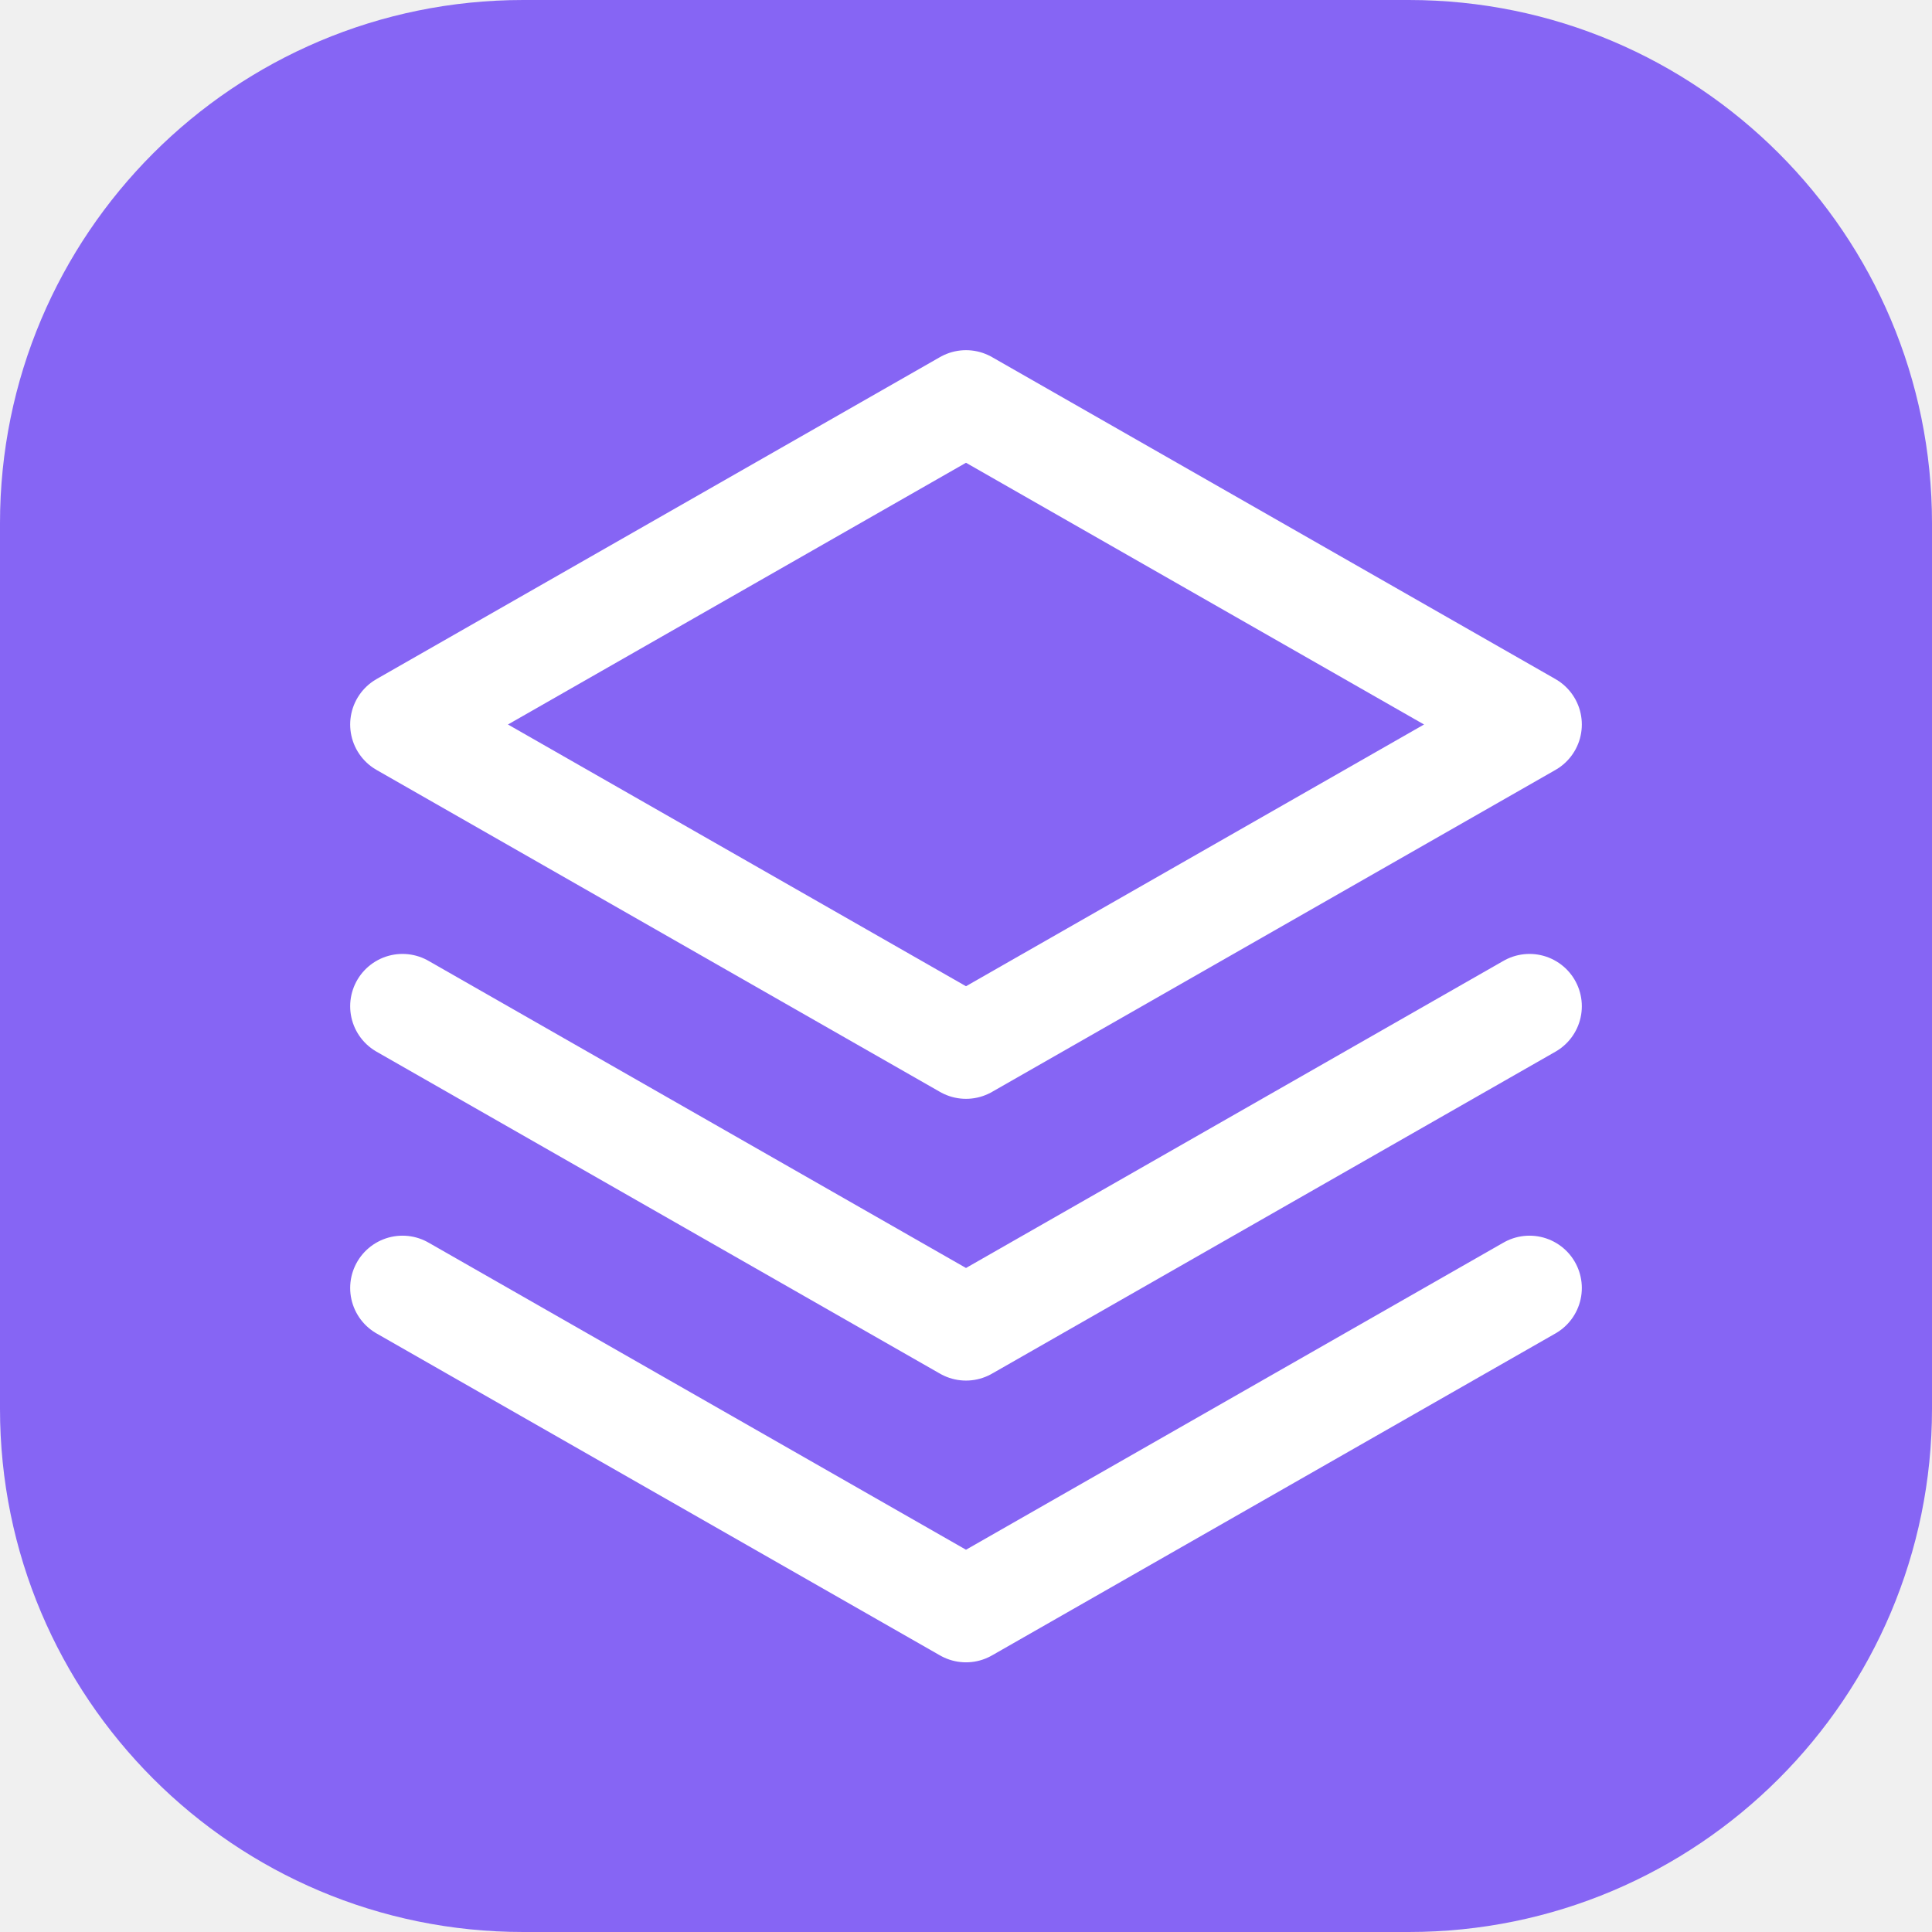
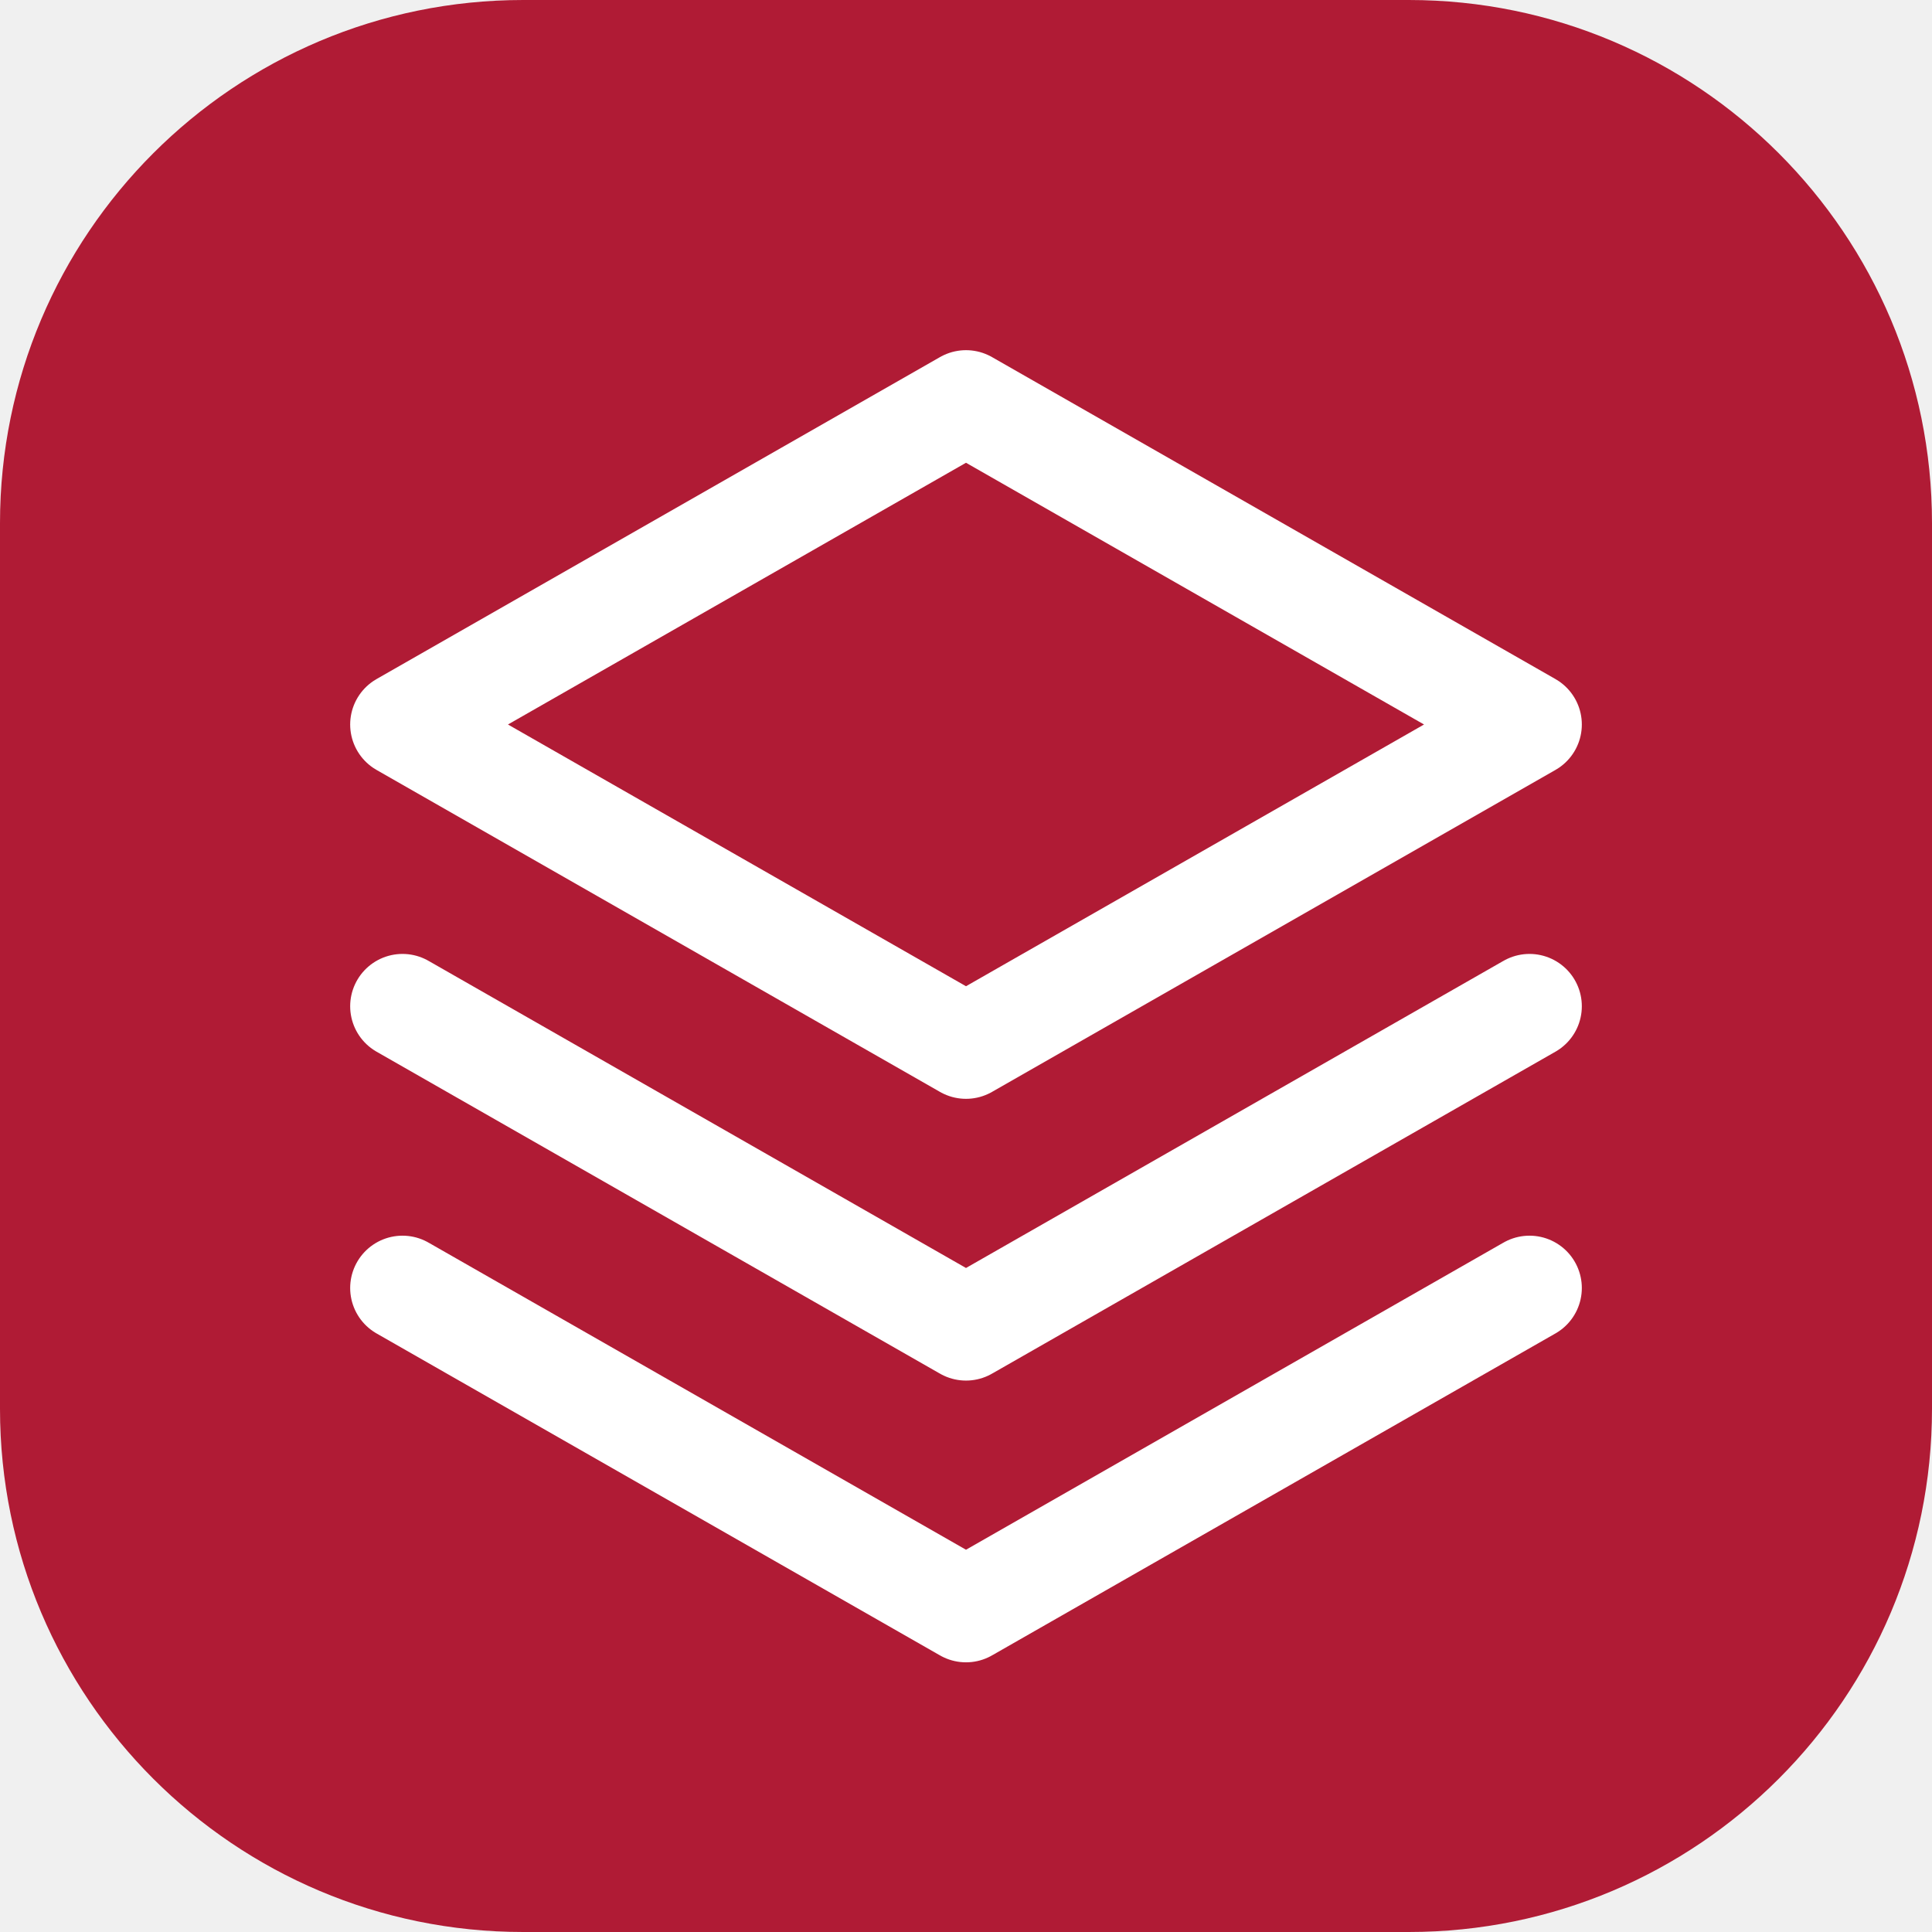
<svg xmlns="http://www.w3.org/2000/svg" viewBox="0 0 48 48">
-   <rect width="48" height="48" rx="13" fill="#8665f4" />
+   <rect width="48" height="48" rx="13" fill="#b01b35" />
  <path d="m24 10 14 8-14 8-14-8 14-8Zm-14 15 14 8 14-8m-28 7 14 8 14-8" fill="none" stroke="#fff" stroke-width="2.6" stroke-linecap="round" stroke-linejoin="round" />
</svg>
